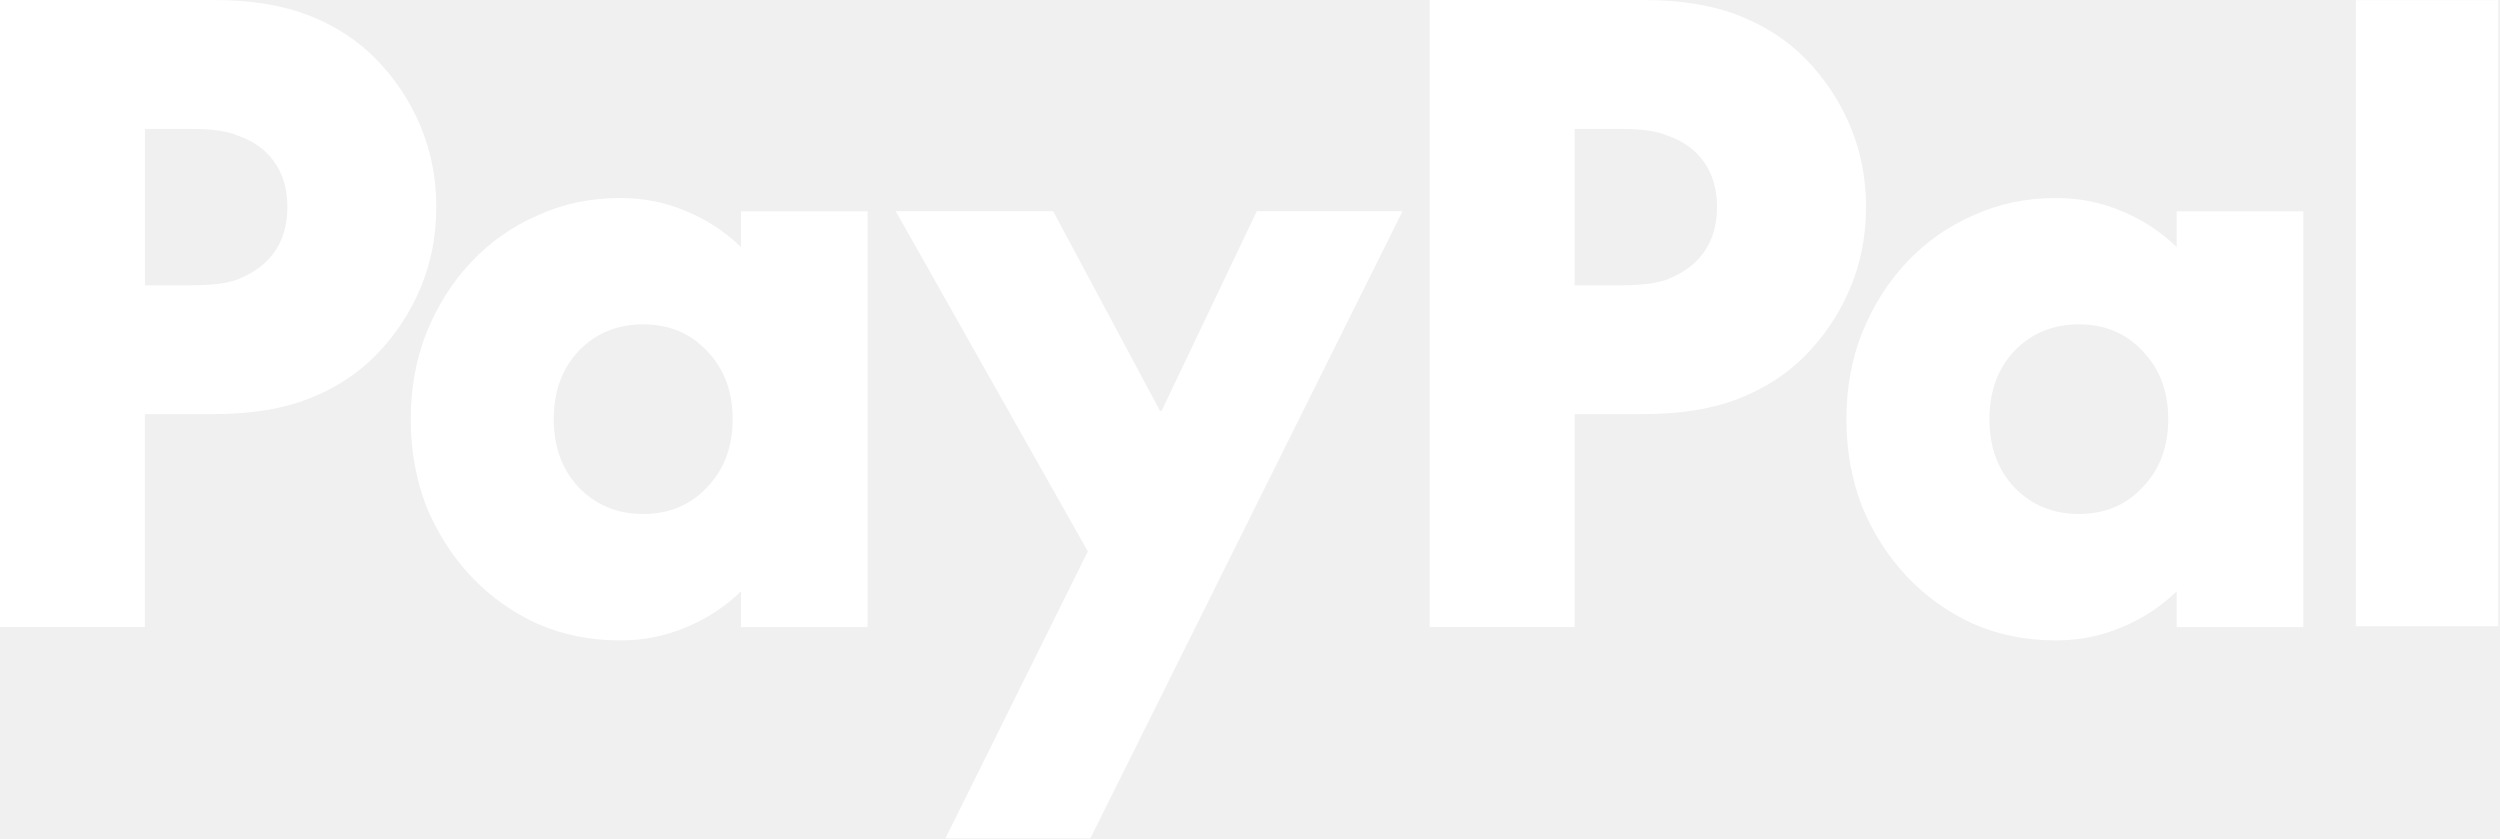
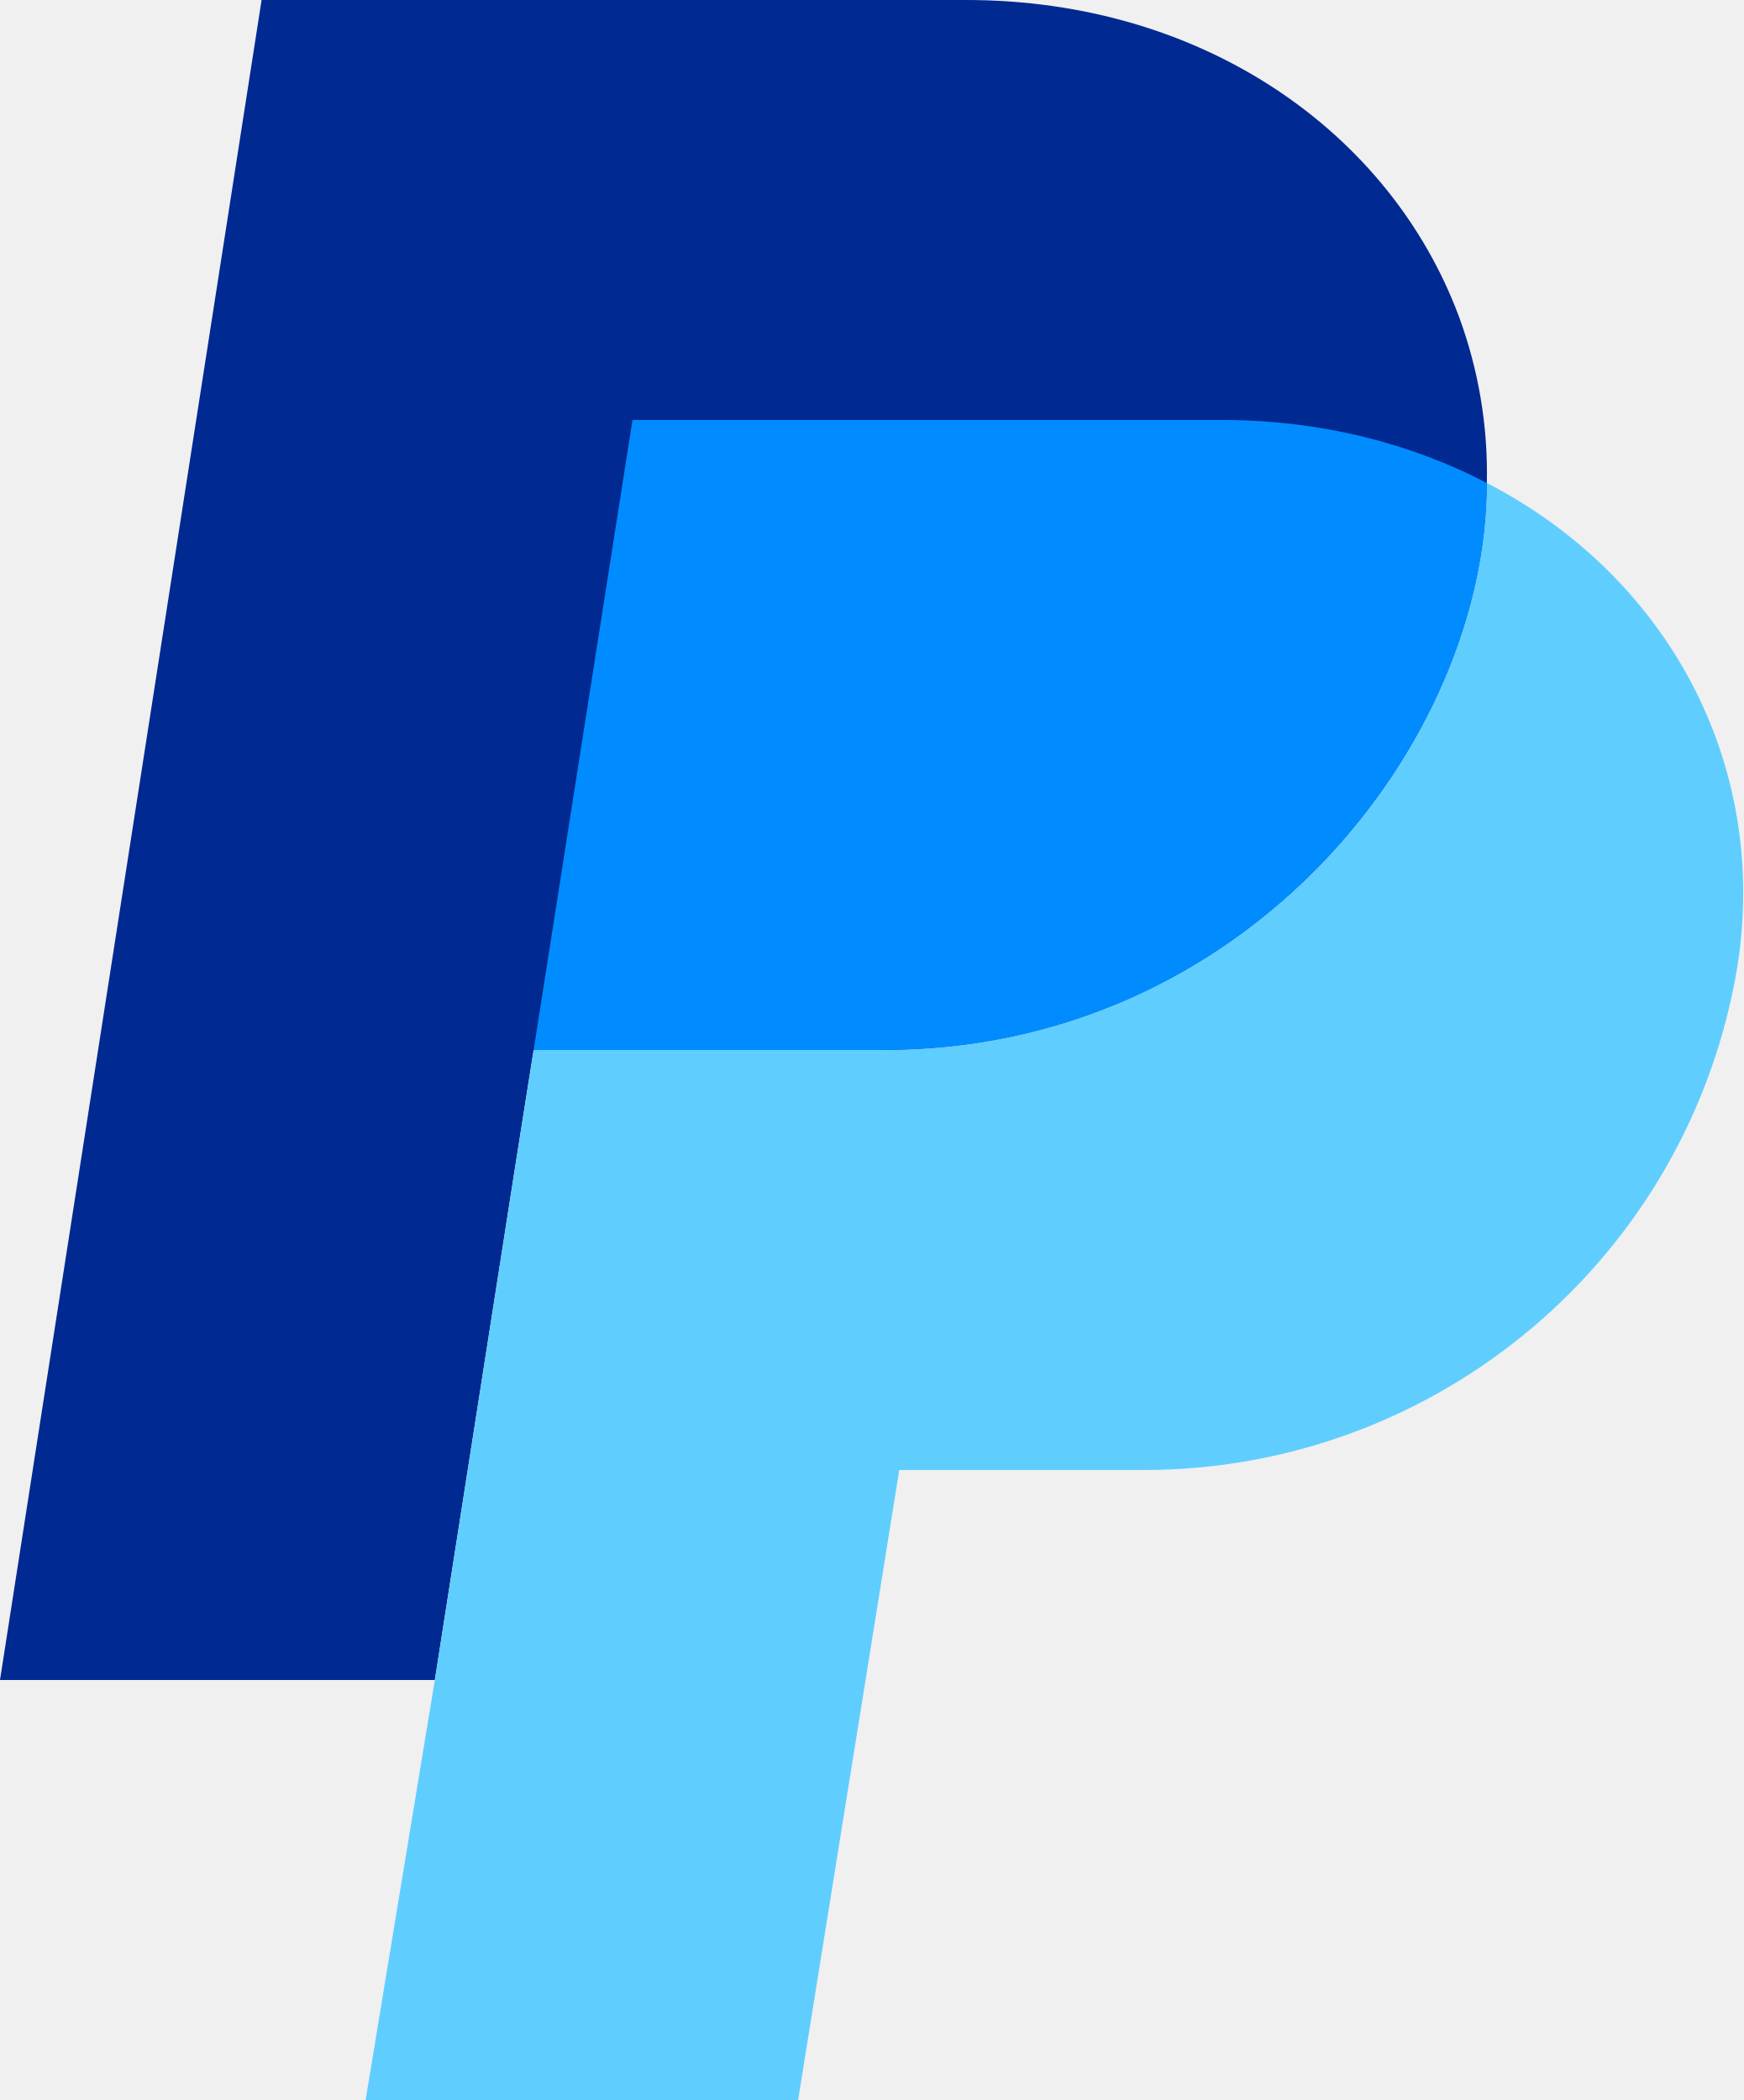
- <svg xmlns="http://www.w3.org/2000/svg" viewBox="0 0 167 56" fill="none" role="presentation">
-   <g id="logo">
-     <path id="Vector" d="M166.885 0.007V41.831H157.371V0.007H166.885Z" fill="white" />
-     <path id="Vector_2" d="M153.861 14.11V41.889H145.401V39.498C144.334 40.538 143.111 41.331 141.753 41.889C140.389 42.48 138.914 42.779 137.329 42.779C135.337 42.779 133.494 42.409 131.8 41.668C130.105 40.889 128.63 39.836 127.376 38.505C126.121 37.173 125.125 35.614 124.388 33.84C123.689 32.028 123.34 30.078 123.34 28.006C123.34 25.934 123.689 24.004 124.388 22.231C125.125 20.418 126.121 18.84 127.376 17.508C128.63 16.176 130.105 15.136 131.8 14.396C133.494 13.616 135.337 13.227 137.329 13.227C138.914 13.227 140.389 13.525 141.753 14.117C143.118 14.675 144.334 15.468 145.401 16.507V14.117H153.861V14.11ZM138.869 34.334C140.602 34.334 142.018 33.743 143.124 32.554C144.269 31.371 144.838 29.851 144.838 28C144.838 26.148 144.269 24.628 143.124 23.446C142.018 22.263 140.596 21.666 138.869 21.666C137.142 21.666 135.7 22.257 134.555 23.446C133.449 24.628 132.893 26.148 132.893 28C132.893 29.851 133.449 31.371 134.555 32.554C135.7 33.736 137.135 34.334 138.869 34.334Z" fill="white" />
-     <path id="Vector_3" d="M109.774 0C112.284 0 114.418 0.351 116.19 1.052C117.962 1.754 119.456 2.735 120.672 3.995C121.927 5.295 122.903 6.776 123.602 8.439C124.3 10.109 124.65 11.902 124.65 13.831C124.65 15.761 124.3 17.554 123.602 19.223C122.903 20.893 121.927 22.374 120.672 23.667C119.456 24.927 117.962 25.908 116.19 26.61C114.418 27.311 112.284 27.662 109.774 27.662H105.182V41.883H95.5V0H109.768H109.774ZM108.39 19.054C109.684 19.054 110.673 18.924 111.378 18.665C112.115 18.366 112.723 17.995 113.202 17.554C114.198 16.625 114.696 15.384 114.696 13.831C114.696 12.278 114.198 11.038 113.202 10.109C112.723 9.667 112.115 9.31 111.378 9.056C110.68 8.757 109.684 8.614 108.39 8.614H105.182V19.061H108.39V19.054Z" fill="white" />
-     <path id="Vector_4" d="M59.842 14.11H70.352L77.486 27.441H77.596L83.954 14.11H93.688L72.836 56H63.154L72.668 36.835L59.836 14.11H59.842Z" fill="white" />
-     <path id="Vector_5" d="M57.958 14.11V41.889H49.499V39.498C48.431 40.538 47.209 41.331 45.851 41.889C44.486 42.48 43.012 42.779 41.427 42.779C39.435 42.779 37.592 42.409 35.897 41.668C34.203 40.889 32.728 39.836 31.473 38.505C30.219 37.173 29.223 35.614 28.485 33.84C27.787 32.028 27.438 30.078 27.438 28.006C27.438 25.934 27.787 24.004 28.485 22.231C29.223 20.418 30.219 18.84 31.473 17.508C32.728 16.176 34.203 15.136 35.897 14.396C37.592 13.616 39.435 13.227 41.427 13.227C43.012 13.227 44.486 13.525 45.851 14.117C47.216 14.675 48.431 15.468 49.499 16.507V14.117H57.958V14.11ZM42.966 34.334C44.7 34.334 46.116 33.743 47.228 32.554C48.373 31.371 48.942 29.851 48.942 28C48.942 26.148 48.373 24.628 47.228 23.446C46.123 22.263 44.7 21.666 42.966 21.666C41.233 21.666 39.797 22.257 38.652 23.446C37.546 24.628 36.99 26.148 36.99 28C36.99 29.851 37.546 31.371 38.652 32.554C39.797 33.736 41.233 34.334 42.966 34.334Z" fill="white" />
-     <path id="Vector_6" d="M14.268 0C16.777 0 18.911 0.351 20.684 1.052C22.456 1.754 23.95 2.735 25.166 3.995C26.42 5.295 27.397 6.776 28.096 8.439C28.794 10.109 29.143 11.902 29.143 13.831C29.143 15.761 28.794 17.554 28.096 19.223C27.397 20.893 26.42 22.374 25.166 23.667C23.95 24.927 22.456 25.908 20.684 26.61C18.911 27.311 16.777 27.662 14.268 27.662H9.676V41.883H0V0H14.268ZM12.89 19.054C14.184 19.054 15.173 18.924 15.878 18.665C16.615 18.366 17.223 17.995 17.702 17.554C18.698 16.625 19.196 15.384 19.196 13.831C19.196 12.278 18.698 11.038 17.702 10.109C17.223 9.667 16.615 9.31 15.878 9.056C15.18 8.757 14.184 8.614 12.89 8.614H9.682V19.061H12.89V19.054Z" fill="white" />
+ <svg xmlns="http://www.w3.org/2000/svg" viewBox="7.056 3 37.351 45">
+   <g clip-path="url(#a)">
+     <path fill="#002991" d="M38.914 13.35c0 5.574-5.144 12.15-12.927 12.15H18.49l-.368 2.322L16.373 39H7.056l5.605-36h15.095c5.083 0 9.082 2.833 10.555 6.77a9.687 9.687 0 0 1 .603 3.58z" />
+     <path fill="#60CDFF" d="M44.284 23.7A12.894 12.894 0 0 1 31.53 34.5h-5.206L24.157 48H14.89l1.483-9 1.75-11.178.367-2.322h7.497c7.773 0 12.927-6.576 12.927-12.15 3.825 1.974 6.055 5.963 5.37 10.35z" />
+     <path fill="#008CFF" d="M38.914 13.35C37.31 12.511 35.365 12 33.248 12h-12.64L18.49 25.5h7.497c7.773 0 12.927-6.576 12.927-12.15z" />
  </g>
</svg>
